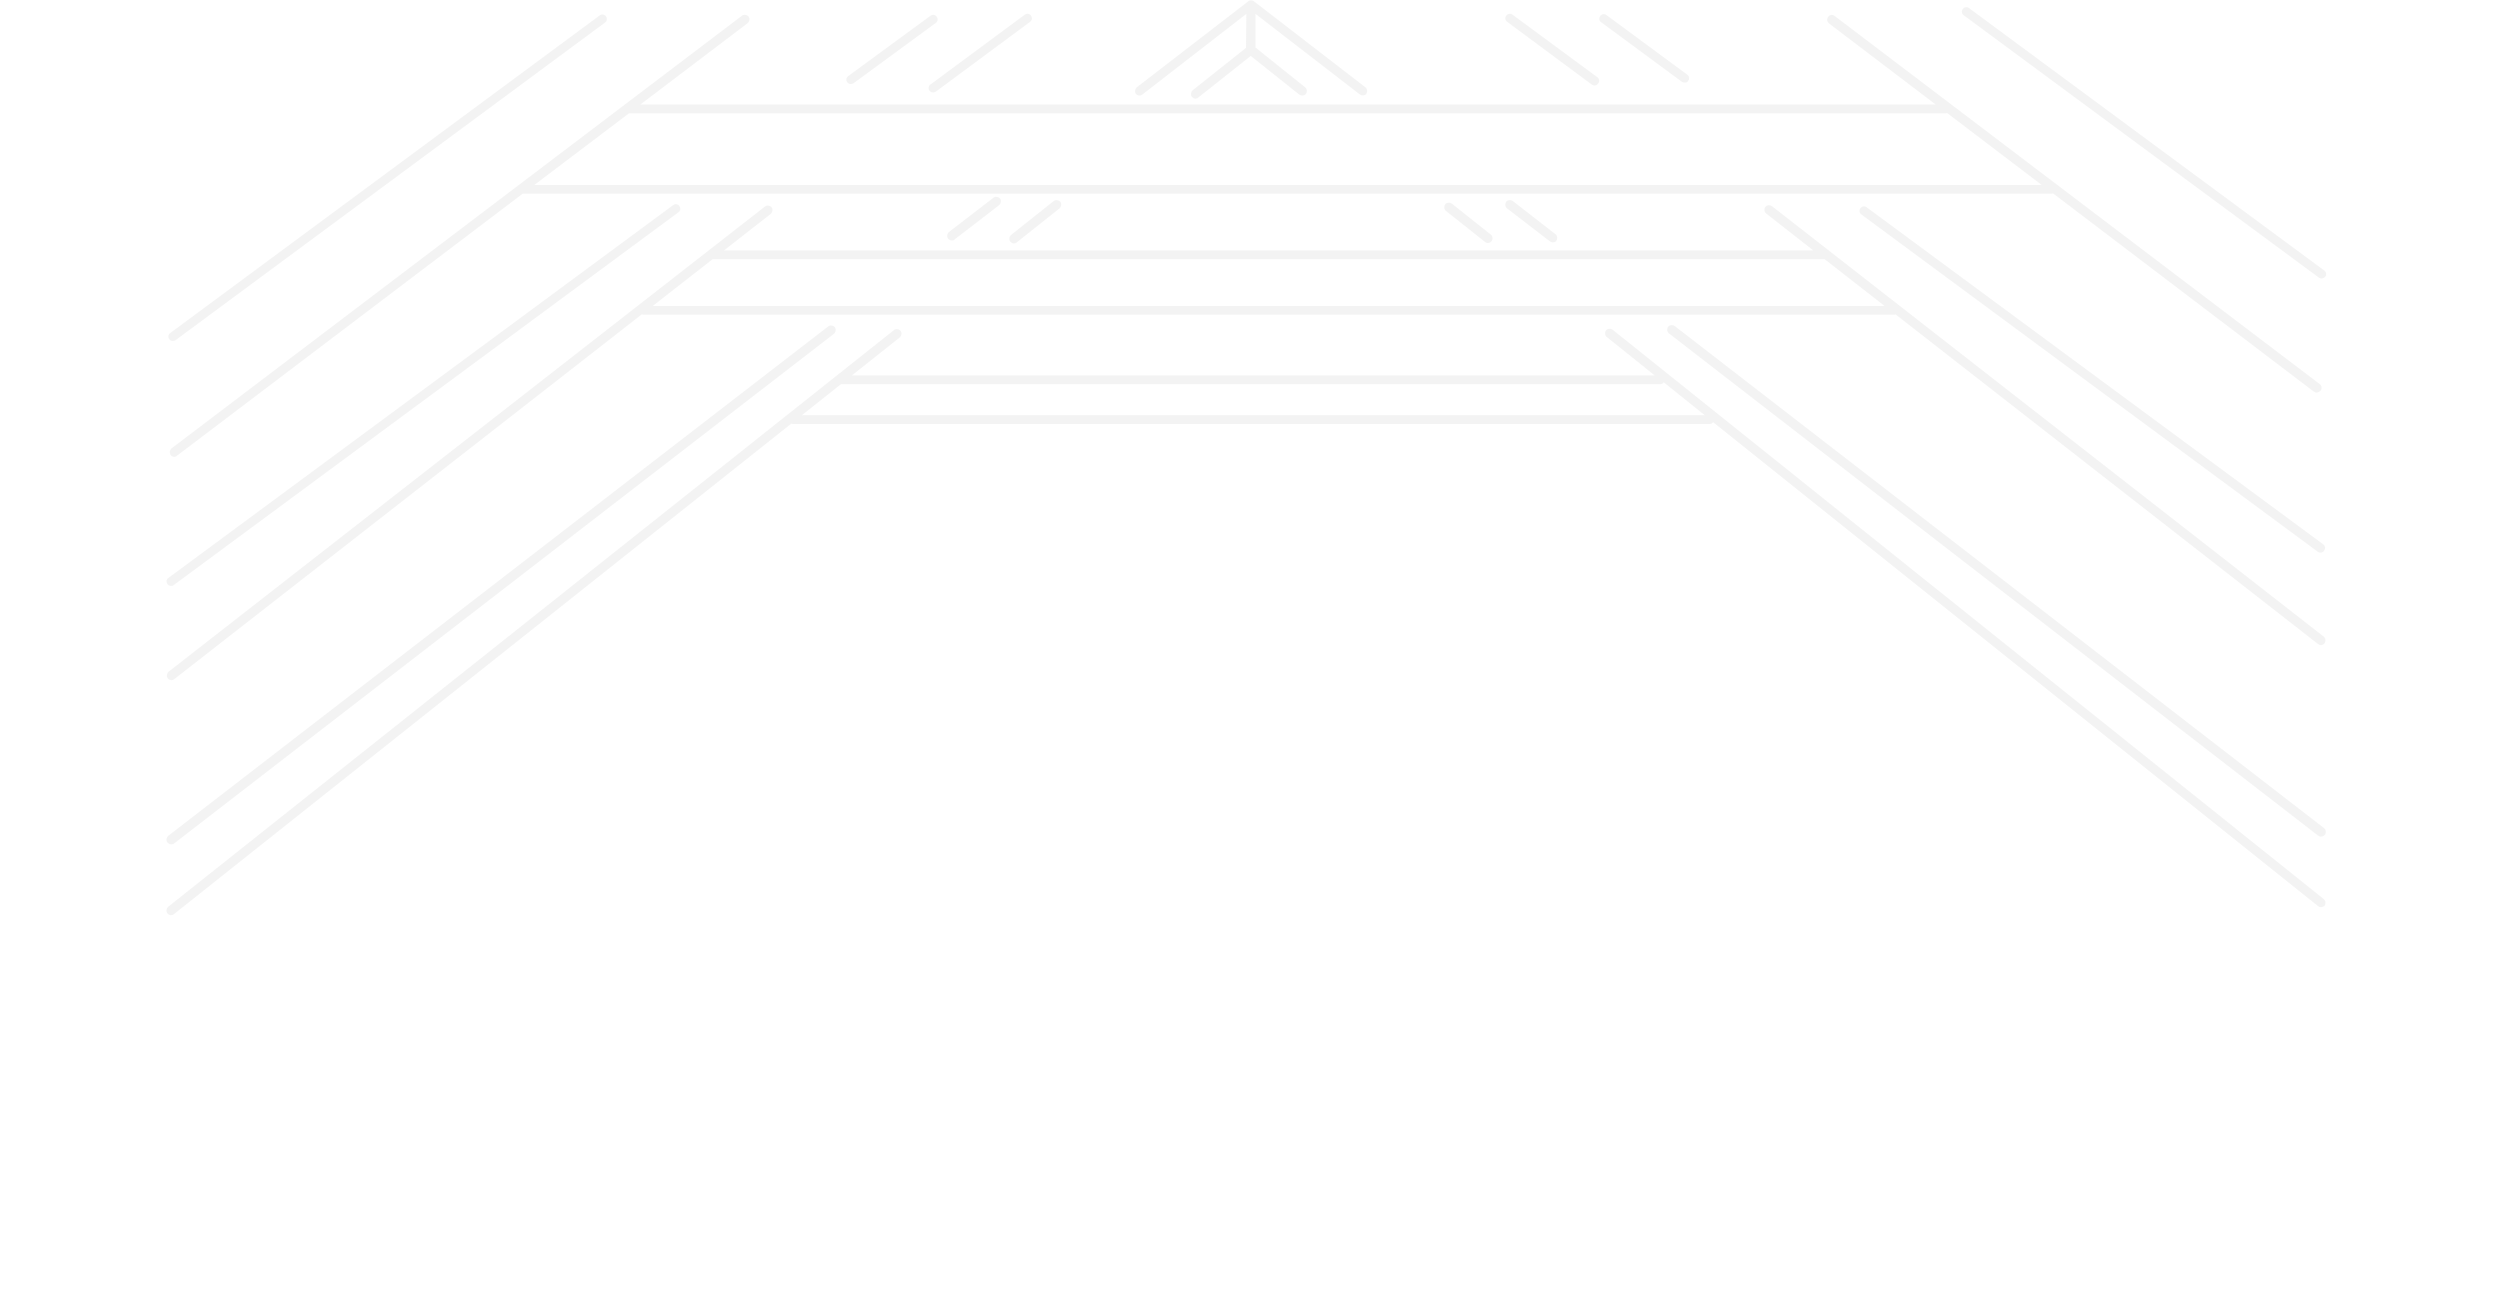
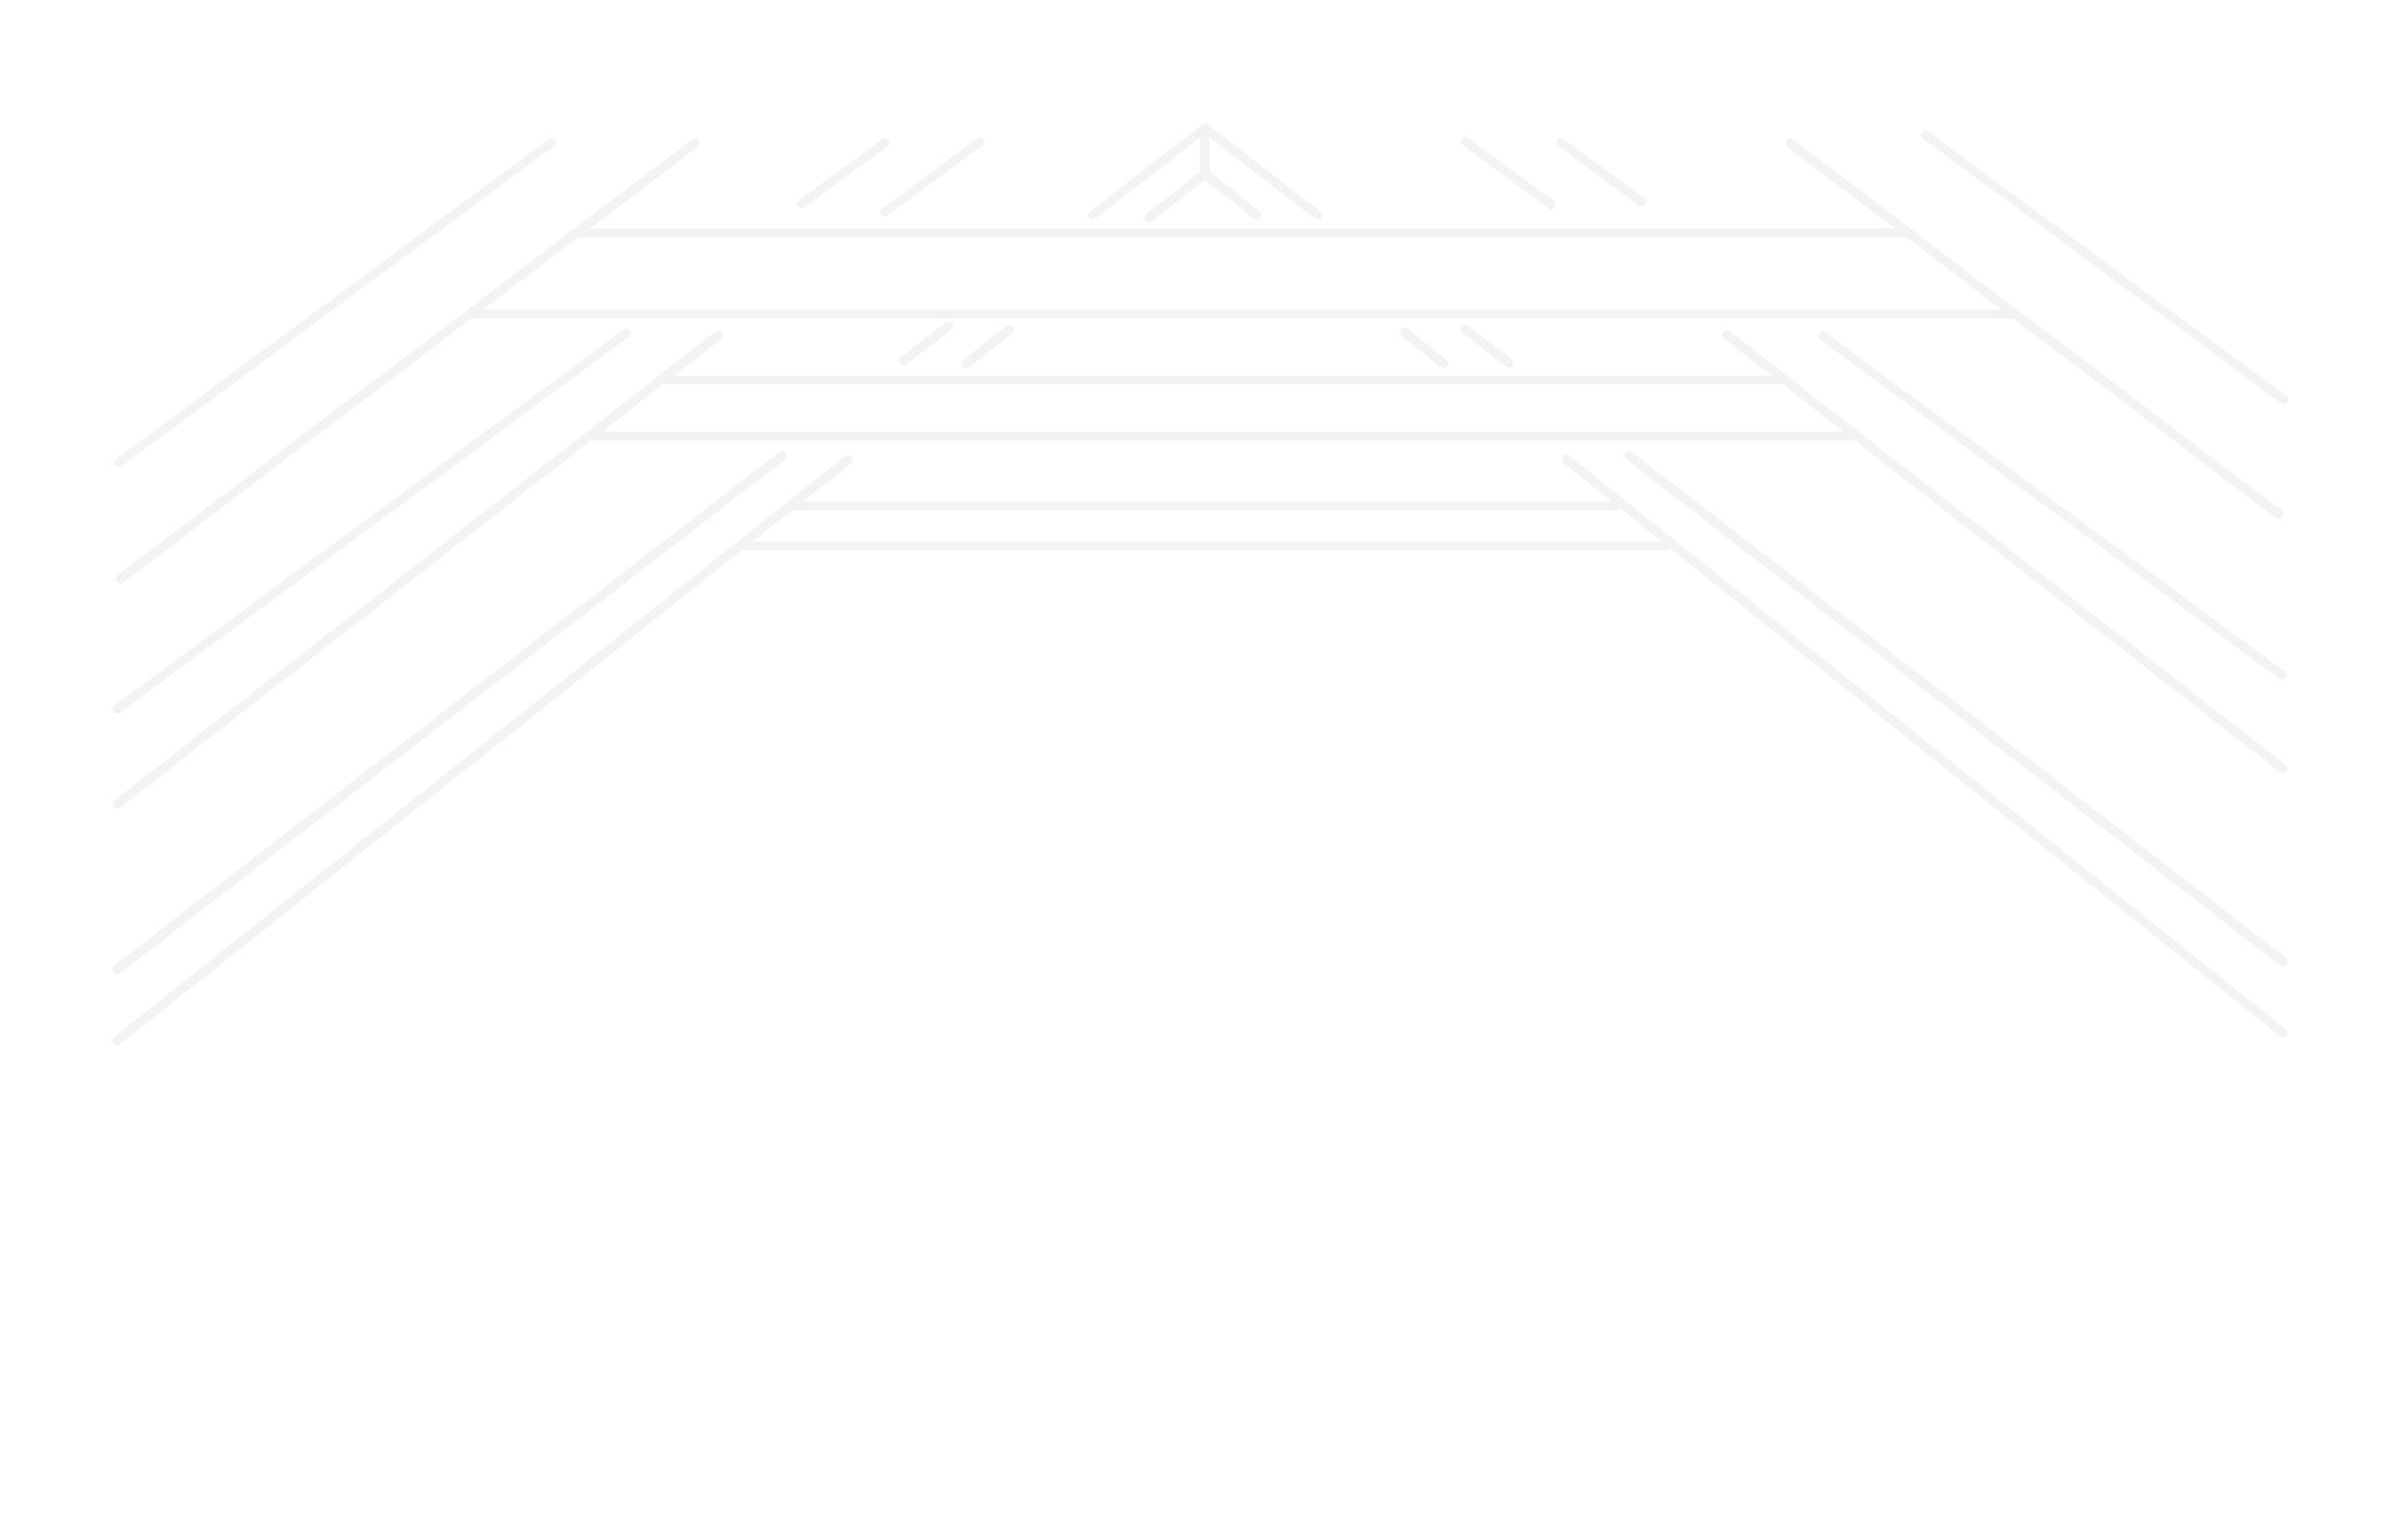
- <svg xmlns="http://www.w3.org/2000/svg" version="1.1" id="Layer_1" x="0px" y="0px" viewBox="0 0 684 357" style="enable-background:new 0 0 684 357;" xml:space="preserve">
+ <svg xmlns="http://www.w3.org/2000/svg" version="1.1" id="Layer_1" x="0px" y="0px" viewBox="0 0 654 414" style="enable-background:new 0 0 654 414;" xml:space="preserve">
  <style type="text/css">
	.st0{opacity:0.2;fill:#C4C4C4;enable-background:new    ;}
</style>
  <g>
-     <path class="st0" d="M261.2,65.5l12.2-9.4c0.5-0.5,0.6-1.3,0.2-1.8c-0.5-0.5-1.3-0.6-1.8-0.2l-12.2,9.4c-0.5,0.5-0.6,1.3-0.2,1.8   c0.3,0.3,0.6,0.5,1,0.5C260.7,65.8,261,65.8,261.2,65.5z" />
-     <path class="st0" d="M312.5,25.9L341,3.8l-0.1,9.3l-14.6,11.6c-0.5,0.5-0.6,1.3-0.2,1.8c0.3,0.3,0.6,0.5,1,0.5   c0.2,0,0.5-0.1,0.6-0.2l14.5-11.5l13.3,10.6c0.6,0.4,1.4,0.3,1.8-0.2c0.4-0.6,0.3-1.4-0.2-1.8L343.5,13V3.8l28.5,22   c0.3,0.2,0.5,0.3,0.8,0.3c0.4,0,0.8-0.1,1-0.4c0.4-0.6,0.3-1.4-0.2-1.8L343,0.3c-0.2-0.1-0.3-0.2-0.5-0.2c0,0,0,0,0,0   c-0.1,0-0.2,0-0.2,0c-0.1,0-0.2,0-0.2,0c0,0,0,0,0,0c-0.2,0-0.4,0.1-0.5,0.2l-30.6,23.6c-0.5,0.5-0.6,1.3-0.2,1.8   C311.2,26.2,312,26.3,312.5,25.9z" />
-     <path class="st0" d="M278.2,66.3l11.7-9.3c0.5-0.5,0.6-1.3,0.2-1.8c-0.5-0.5-1.3-0.6-1.8-0.2l-11.7,9.3c-0.5,0.5-0.6,1.3-0.2,1.8   c0.3,0.3,0.6,0.5,1,0.5C277.7,66.6,278,66.5,278.2,66.3z" />
-     <path class="st0" d="M46.8,231c0.3,0,0.6,0,0.8-0.2L228.2,91.3c0.5-0.5,0.6-1.3,0.2-1.8c-0.5-0.5-1.3-0.6-1.8-0.2L46,228.7   c-0.5,0.5-0.6,1.3-0.2,1.8C46.1,230.8,46.4,231,46.8,231z" />
-     <path class="st0" d="M407.1,66.5c0.3,0,0.7-0.2,1-0.5c0.4-0.6,0.3-1.4-0.2-1.8l-10.7-8.5c-0.6-0.4-1.4-0.3-1.8,0.2   c-0.4,0.6-0.3,1.4,0.2,1.8l10.7,8.5C406.6,66.4,406.8,66.5,407.1,66.5z" />
-     <path class="st0" d="M441.2,90.2c-0.6-0.4-1.4-0.3-1.8,0.2c-0.4,0.6-0.3,1.4,0.2,1.8l13.1,10.5H233.1l13.1-10.4   c0.5-0.5,0.6-1.3,0.2-1.8c-0.5-0.5-1.3-0.6-1.8-0.2L46,248.1c-0.5,0.5-0.6,1.3-0.2,1.8c0.3,0.3,0.6,0.5,1,0.5   c0.3,0,0.6-0.1,0.8-0.3l168.9-134.2c0.1,0,0.2,0.1,0.3,0.1h251c0.4,0,0.7-0.2,0.9-0.5l165.5,132.4c0.3,0.2,0.5,0.3,0.8,0.3   c0.4,0,0.8-0.2,1-0.4c0.4-0.6,0.3-1.4-0.2-1.8L441.2,90.2z M219.4,113.6l10.7-8.5h224.2c0.4,0,0.7-0.2,0.9-0.5l11.2,9H219.4z" />
-     <path class="st0" d="M458.2,89.2c-0.6-0.4-1.4-0.3-1.8,0.2c-0.4,0.6-0.3,1.4,0.2,1.8l177.6,137.4c0.3,0.2,0.5,0.3,0.8,0.3   c0.4,0,0.8-0.2,1.1-0.5c0.4-0.6,0.3-1.4-0.2-1.8L458.2,89.2z" />
-     <path class="st0" d="M424.8,66.3c0.4,0,0.8-0.1,1-0.4c0.4-0.6,0.3-1.4-0.2-1.8L413.9,55c-0.6-0.4-1.4-0.3-1.8,0.2   c-0.4,0.6-0.3,1.4,0.2,1.8l11.7,9C424.3,66.2,424.5,66.3,424.8,66.3z" />
-     <path class="st0" d="M435.6,23.2c0.2,0.1,0.4,0.2,0.7,0.2c0.4,0,0.7-0.2,1-0.6c0.4-0.5,0.3-1.3-0.3-1.7L413.8,4   c-0.5-0.4-1.3-0.3-1.7,0.3c-0.4,0.5-0.3,1.3,0.3,1.7L435.6,23.2z" />
-     <path class="st0" d="M634.9,151.2c0.4,0,0.8-0.2,1-0.6c0.4-0.5,0.3-1.3-0.3-1.7L510.7,56.7c-0.5-0.4-1.3-0.3-1.7,0.3   c-0.4,0.5-0.3,1.3,0.3,1.7L634.2,151C634.4,151.1,634.6,151.2,634.9,151.2z" />
-     <path class="st0" d="M460.2,22.4c0.2,0.1,0.4,0.2,0.7,0.2c0.4,0,0.8-0.1,1-0.5c0.4-0.5,0.3-1.3-0.3-1.7L439.5,4.1   c-0.5-0.4-1.3-0.3-1.7,0.3c-0.4,0.5-0.3,1.3,0.3,1.7L460.2,22.4z" />
-     <path class="st0" d="M254.3,24.8c0.2,0.3,0.6,0.5,1,0.5c0.2,0,0.5-0.1,0.7-0.2L281.8,6c0.6-0.4,0.7-1.1,0.3-1.7   c-0.4-0.6-1.1-0.7-1.7-0.3l-25.8,19.1C254,23.5,253.9,24.2,254.3,24.8z" />
-     <path class="st0" d="M211.1,56.7c-0.5-0.5-1.3-0.6-1.8-0.2L46.1,183.8c-0.5,0.5-0.6,1.3-0.2,1.8c0.3,0.3,0.6,0.5,1,0.5   c0.3,0,0.5-0.1,0.8-0.3L175.6,86c0.1,0,0.2,0.1,0.4,0.1h342.3c0.1,0,0.2,0,0.3-0.1l115.6,90.2c0.3,0.2,0.5,0.3,0.8,0.3   c0.4,0,0.8-0.2,1-0.5c0.4-0.6,0.3-1.4-0.2-1.8l-151-117.8c-0.6-0.4-1.4-0.3-1.8,0.2c-0.4,0.6-0.3,1.4,0.2,1.8l12.9,10.1H198.1   l12.8-10C211.4,58,211.5,57.2,211.1,56.7z M499.2,70.9l16.4,12.8h-337L195,70.9H499.2z" />
-     <path class="st0" d="M46.8,160.3c0.3,0,0.6,0,0.7-0.2l138.1-102c0.6-0.4,0.7-1.1,0.3-1.7c-0.4-0.6-1.1-0.7-1.7-0.3l-138.1,102   c-0.6,0.4-0.7,1.1-0.3,1.7C46,160.1,46.4,160.3,46.8,160.3z" />
-     <path class="st0" d="M232.8,23c0.3,0,0.5-0.1,0.7-0.2L256,6.3c0.6-0.4,0.7-1.1,0.3-1.7c-0.4-0.6-1.1-0.7-1.7-0.3l-22.5,16.5   c-0.6,0.4-0.7,1.1-0.3,1.7C232,22.8,232.4,23,232.8,23z" />
-     <path class="st0" d="M634.5,76c0.2,0.1,0.4,0.2,0.7,0.2s0.7-0.2,1-0.5c0.4-0.5,0.3-1.3-0.3-1.7L538.7,2.2c-0.5-0.4-1.3-0.3-1.7,0.3   c-0.4,0.5-0.3,1.3,0.3,1.7L634.5,76z" />
-     <path class="st0" d="M46.7,124.5c0.2,0.3,0.6,0.5,1,0.5c0.2,0,0.5-0.1,0.7-0.3L143,53h418.3c0.1,0,0.2,0,0.4-0.1l71.3,54.2   c0.3,0.2,0.5,0.3,0.8,0.3c0.4,0,0.8-0.2,1.1-0.5c0.5-0.6,0.3-1.4-0.2-1.8L502,4.4c-0.6-0.5-1.4-0.4-1.8,0.2   c-0.5,0.6-0.3,1.4,0.2,1.8l29.2,22.2H175.2l29.4-22.3c0.5-0.5,0.6-1.3,0.2-1.8c-0.5-0.5-1.3-0.6-1.8-0.2L46.9,122.7   C46.4,123.2,46.3,124,46.7,124.5z M172.3,31h360c0.1,0,0.3,0,0.4-0.1l25.9,19.7H146.2L172.1,31C172.2,31,172.2,31,172.3,31z" />
-     <path class="st0" d="M47.3,93.3c0.3,0,0.5-0.1,0.7-0.2L165.5,6.2c0.6-0.4,0.7-1.1,0.3-1.7c-0.4-0.6-1.1-0.7-1.7-0.3L46.6,91.1   c-0.6,0.4-0.7,1.1-0.3,1.7C46.5,93.1,46.9,93.3,47.3,93.3z" />
+     <path class="st0" d="M246.2,99l12.2-9.4c0.5-0.5,0.6-1.3,0.2-1.8c-0.5-0.5-1.3-0.6-1.8-0.2L244.6,97c-0.5,0.5-0.6,1.3-0.2,1.8   c0.3,0.3,0.6,0.5,1,0.5C245.7,99.3,246,99.3,246.2,99z" />
+     <path class="st0" d="M297.5,59.4L326,37.3l-0.1,9.3l-14.6,11.6c-0.5,0.5-0.6,1.3-0.2,1.8c0.3,0.3,0.6,0.5,1,0.5   c0.2,0,0.5-0.1,0.6-0.2l14.5-11.5l13.3,10.6c0.6,0.4,1.4,0.3,1.8-0.2c0.4-0.6,0.3-1.4-0.2-1.8l-13.6-10.9v-9.2l28.5,22   c0.3,0.2,0.5,0.3,0.8,0.3c0.4,0,0.8-0.1,1-0.4c0.4-0.6,0.3-1.4-0.2-1.8L328,33.8c-0.2-0.1-0.3-0.2-0.5-0.2l0,0c-0.1,0-0.2,0-0.2,0   c-0.1,0-0.2,0-0.2,0l0,0c-0.2,0-0.4,0.1-0.5,0.2L296,57.4c-0.5,0.5-0.6,1.3-0.2,1.8C296.2,59.7,297,59.8,297.5,59.4z" />
+     <path class="st0" d="M263.2,99.8l11.7-9.3c0.5-0.5,0.6-1.3,0.2-1.8c-0.5-0.5-1.3-0.6-1.8-0.2l-11.7,9.3c-0.5,0.5-0.6,1.3-0.2,1.8   c0.3,0.3,0.6,0.5,1,0.5C262.7,100.1,263,100,263.2,99.8z" />
+     <path class="st0" d="M31.8,264.5c0.3,0,0.6,0,0.8-0.2l180.6-139.5c0.5-0.5,0.6-1.3,0.2-1.8c-0.5-0.5-1.3-0.6-1.8-0.2L31,262.2   c-0.5,0.5-0.6,1.3-0.2,1.8C31.1,264.3,31.4,264.5,31.8,264.5z" />
+     <path class="st0" d="M392.1,100c0.3,0,0.7-0.2,1-0.5c0.4-0.6,0.3-1.4-0.2-1.8l-10.7-8.5c-0.6-0.4-1.4-0.3-1.8,0.2   c-0.4,0.6-0.3,1.4,0.2,1.8l10.7,8.5C391.6,99.9,391.8,100,392.1,100z" />
+     <path class="st0" d="M426.2,123.7c-0.6-0.4-1.4-0.3-1.8,0.2c-0.4,0.6-0.3,1.4,0.2,1.8l13.1,10.5H218.1l13.1-10.4   c0.5-0.5,0.6-1.3,0.2-1.8c-0.5-0.5-1.3-0.6-1.8-0.2L31,281.6c-0.5,0.5-0.6,1.3-0.2,1.8c0.3,0.3,0.6,0.5,1,0.5   c0.3,0,0.6-0.1,0.8-0.3l168.9-134.2c0.1,0,0.2,0.1,0.3,0.1h251c0.4,0,0.7-0.2,0.9-0.5l165.5,132.4c0.3,0.2,0.5,0.3,0.8,0.3   c0.4,0,0.8-0.2,1-0.4c0.4-0.6,0.3-1.4-0.2-1.8L426.2,123.7z M204.4,147.1l10.7-8.5h224.2c0.4,0,0.7-0.2,0.9-0.5l11.2,9H204.4z" />
+     <path class="st0" d="M443.2,122.7c-0.6-0.4-1.4-0.3-1.8,0.2c-0.4,0.6-0.3,1.4,0.2,1.8l177.6,137.4c0.3,0.2,0.5,0.3,0.8,0.3   c0.4,0,0.8-0.2,1.1-0.5c0.4-0.6,0.3-1.4-0.2-1.8L443.2,122.7z" />
+     <path class="st0" d="M409.8,99.8c0.4,0,0.8-0.1,1-0.4c0.4-0.6,0.3-1.4-0.2-1.8l-11.7-9.1c-0.6-0.4-1.4-0.3-1.8,0.2   c-0.4,0.6-0.3,1.4,0.2,1.8l11.7,9C409.3,99.7,409.5,99.8,409.8,99.8z" />
+     <path class="st0" d="M420.6,56.7c0.2,0.1,0.4,0.2,0.7,0.2c0.4,0,0.7-0.2,1-0.6c0.4-0.5,0.3-1.3-0.3-1.7l-23.2-17.1   c-0.5-0.4-1.3-0.3-1.7,0.3c-0.4,0.5-0.3,1.3,0.3,1.7L420.6,56.7z" />
+     <path class="st0" d="M619.9,184.7c0.4,0,0.8-0.2,1-0.6c0.4-0.5,0.3-1.3-0.3-1.7L495.7,90.2c-0.5-0.4-1.3-0.3-1.7,0.3   c-0.4,0.5-0.3,1.3,0.3,1.7l124.9,92.3C619.4,184.6,619.6,184.7,619.9,184.7z" />
+     <path class="st0" d="M445.2,55.9c0.2,0.1,0.4,0.2,0.7,0.2c0.4,0,0.8-0.1,1-0.5c0.4-0.5,0.3-1.3-0.3-1.7l-22.1-16.3   c-0.5-0.4-1.3-0.3-1.7,0.3c-0.4,0.5-0.3,1.3,0.3,1.7L445.2,55.9z" />
+     <path class="st0" d="M239.3,58.3c0.2,0.3,0.6,0.5,1,0.5c0.2,0,0.5-0.1,0.7-0.2l25.8-19.1c0.6-0.4,0.7-1.1,0.3-1.7   c-0.4-0.6-1.1-0.7-1.7-0.3l-25.8,19.1C239,57,238.9,57.7,239.3,58.3z" />
+     <path class="st0" d="M196.1,90.2c-0.5-0.5-1.3-0.6-1.8-0.2L31.1,217.3c-0.5,0.5-0.6,1.3-0.2,1.8c0.3,0.3,0.6,0.5,1,0.5   c0.3,0,0.5-0.1,0.8-0.3l127.9-99.8c0.1,0,0.2,0.1,0.4,0.1h342.3c0.1,0,0.2,0,0.3-0.1l115.6,90.2c0.3,0.2,0.5,0.3,0.8,0.3   c0.4,0,0.8-0.2,1-0.5c0.4-0.6,0.3-1.4-0.2-1.8l-151-117.8c-0.6-0.4-1.4-0.3-1.8,0.2c-0.4,0.6-0.3,1.4,0.2,1.8l12.9,10.1h-298   l12.8-10C196.4,91.5,196.5,90.7,196.1,90.2z M484.2,104.4l16.4,12.8h-337l16.4-12.8H484.2z" />
+     <path class="st0" d="M31.8,193.8c0.3,0,0.6,0,0.7-0.2l138.1-102c0.6-0.4,0.7-1.1,0.3-1.7s-1.1-0.7-1.7-0.3l-138.1,102   c-0.6,0.4-0.7,1.1-0.3,1.7C31,193.6,31.4,193.8,31.8,193.8z" />
+     <path class="st0" d="M217.8,56.5c0.3,0,0.5-0.1,0.7-0.2L241,39.8c0.6-0.4,0.7-1.1,0.3-1.7s-1.1-0.7-1.7-0.3l-22.5,16.5   c-0.6,0.4-0.7,1.1-0.3,1.7C217,56.3,217.4,56.5,217.8,56.5z" />
+     <path class="st0" d="M619.5,109.5c0.2,0.1,0.4,0.2,0.7,0.2s0.7-0.2,1-0.5c0.4-0.5,0.3-1.3-0.3-1.7l-97.2-71.8   c-0.5-0.4-1.3-0.3-1.7,0.3c-0.4,0.5-0.3,1.3,0.3,1.7L619.5,109.5z" />
+     <path class="st0" d="M31.7,158c0.2,0.3,0.6,0.5,1,0.5c0.2,0,0.5-0.1,0.7-0.3L128,86.5h418.3c0.1,0,0.2,0,0.4-0.1l71.3,54.2   c0.3,0.2,0.5,0.3,0.8,0.3c0.4,0,0.8-0.2,1.1-0.5c0.5-0.6,0.3-1.4-0.2-1.8L487,37.9c-0.6-0.5-1.4-0.4-1.8,0.2   c-0.5,0.6-0.3,1.4,0.2,1.8l29.2,22.2H160.2l29.4-22.3c0.5-0.5,0.6-1.3,0.2-1.8c-0.5-0.5-1.3-0.6-1.8-0.2L31.9,156.2   C31.4,156.7,31.3,157.5,31.7,158z M157.3,64.5h360c0.1,0,0.3,0,0.4-0.1l25.9,19.7H131.2l25.9-19.6   C157.2,64.5,157.2,64.5,157.3,64.5z" />
+     <path class="st0" d="M32.3,126.8c0.3,0,0.5-0.1,0.7-0.2l117.5-86.9c0.6-0.4,0.7-1.1,0.3-1.7s-1.1-0.7-1.7-0.3L31.6,124.6   c-0.6,0.4-0.7,1.1-0.3,1.7C31.5,126.6,31.9,126.8,32.3,126.8z" />
  </g>
</svg>
